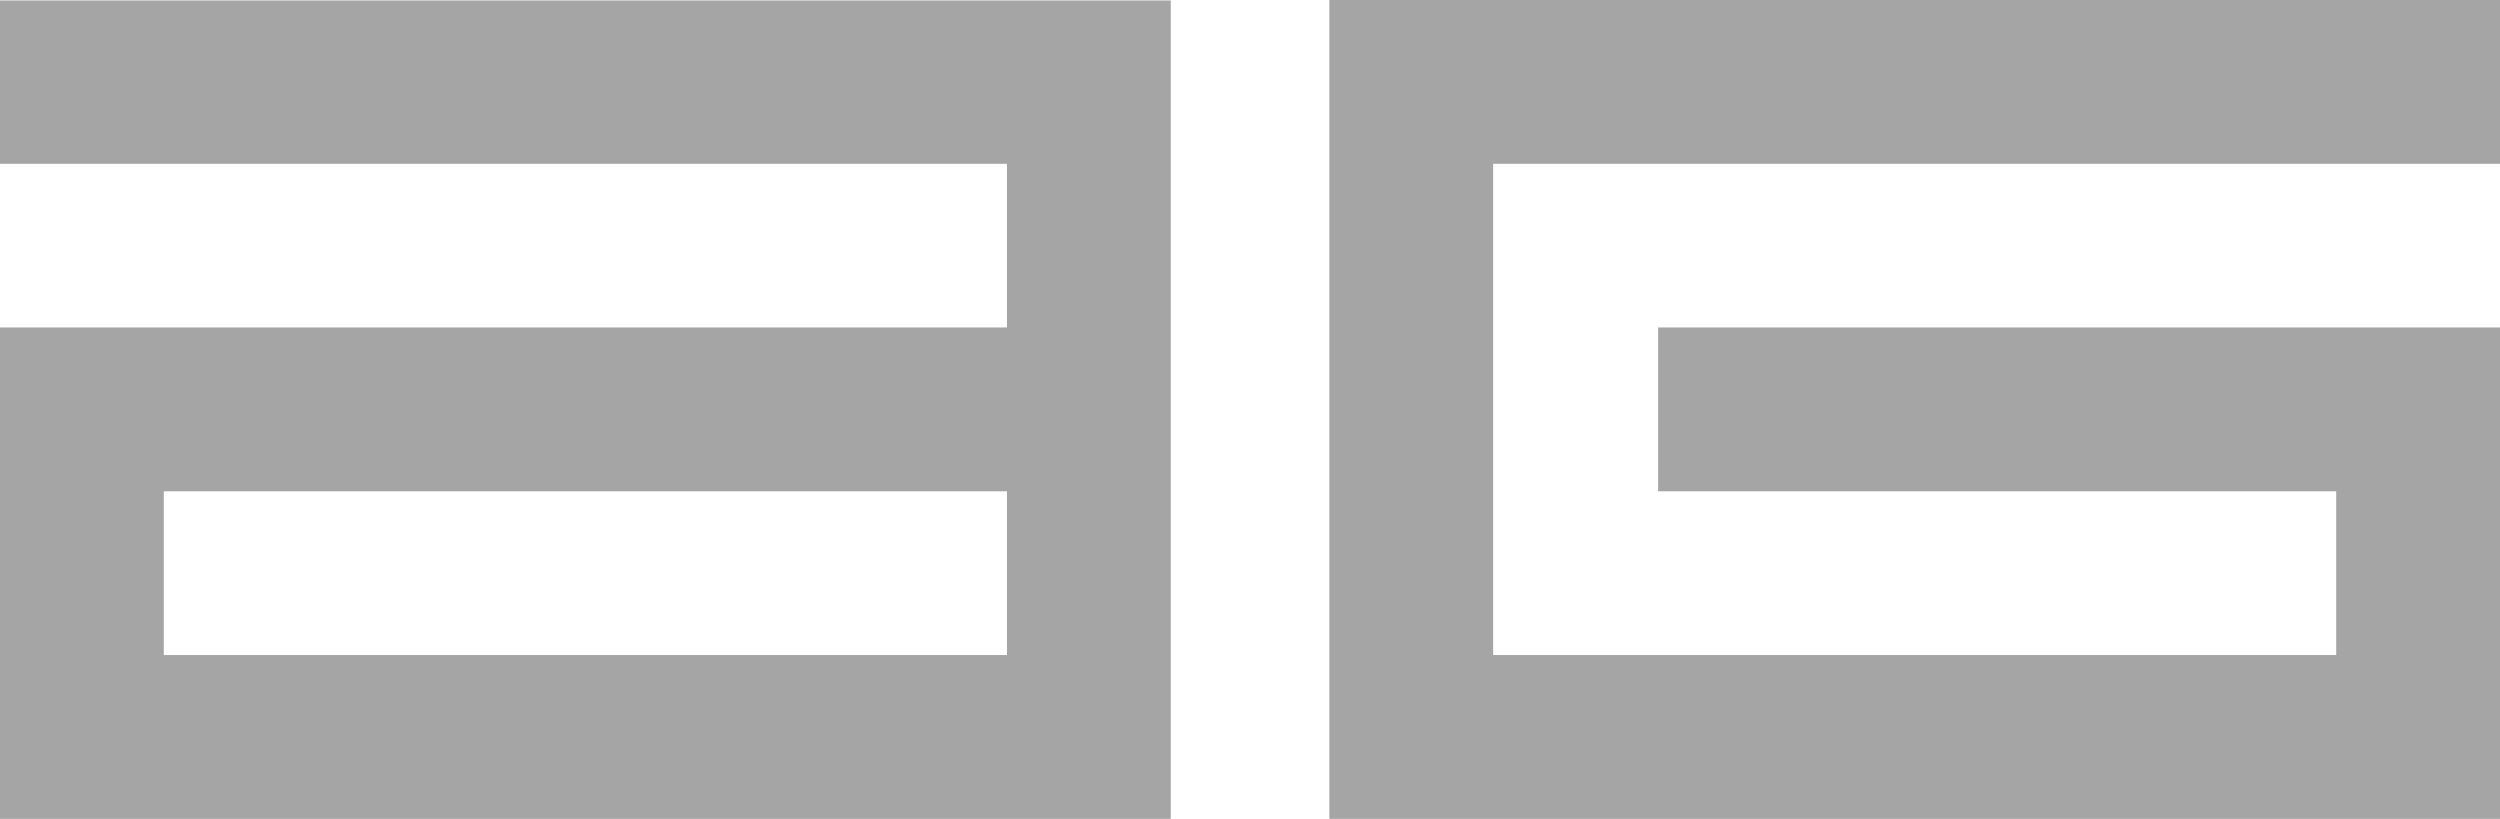
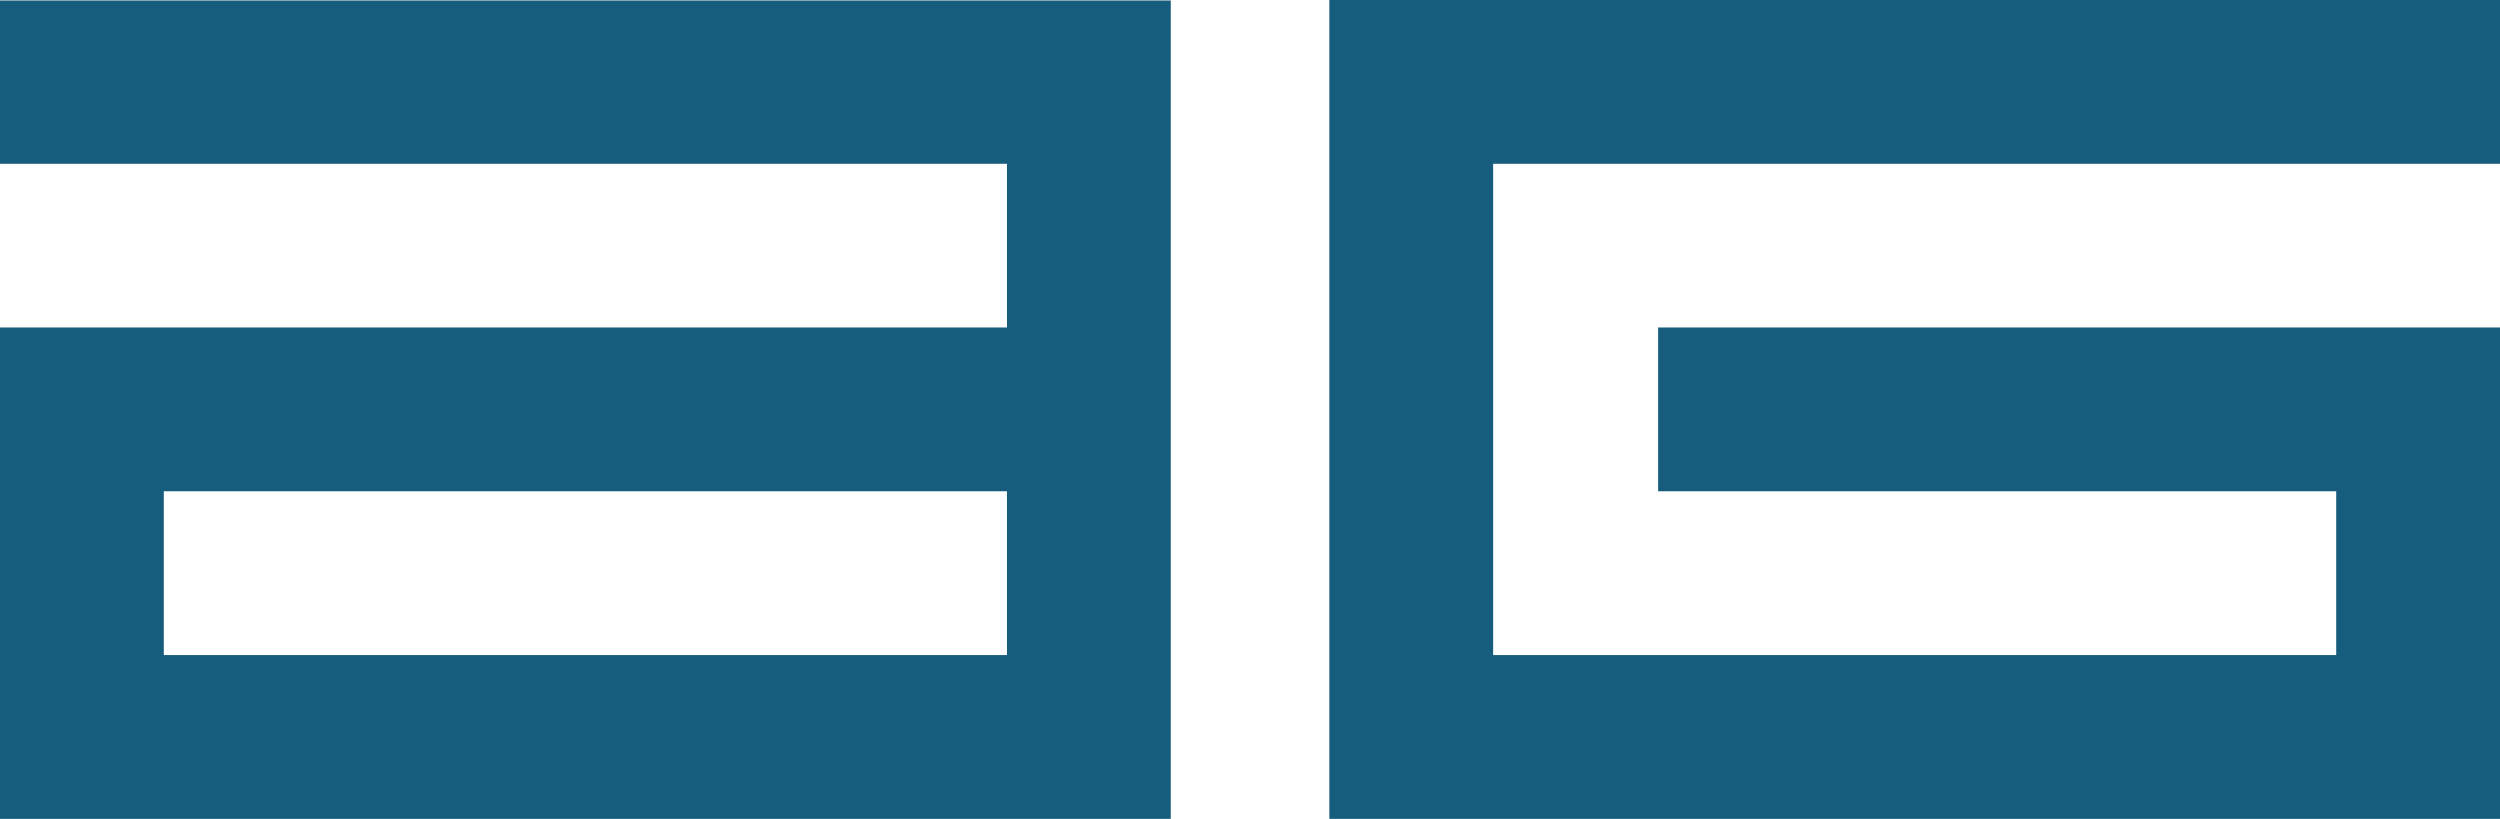
- <svg xmlns="http://www.w3.org/2000/svg" id="AG_element" data-name="AG element" width="210.78" height="69.04" viewBox="0 0 210.78 69.04">
-   <g id="AG_Grey" data-name="AG Grey" opacity="0.5">
-     <path id="Контур_3217" data-name="Контур 3217" d="M2506.78,485.87V472.06h-98.7V541.1h98.7V499.67H2435.8v13.81h57.17v13.81h-71.08V485.87Z" transform="translate(-2296 -472.06)" fill="#4b4b4b" />
-     <path id="Контур_3218" data-name="Контур 3218" d="M2296,485.87h84.9v13.8H2296V541.1h98.71v-69H2296Zm84.9,41.42h-71.09V513.48h71.09Z" transform="translate(-2296 -472.06)" fill="#4b4b4b" />
-   </g>
+ <svg xmlns="http://www.w3.org/2000/svg" id="ag" width="210.78" height="69.04" viewBox="0 0 210.78 69.04">
+   <path id="Контур_3206" data-name="Контур 3206" d="M2506.78,485.87V472.06h-98.7V541.1h98.7V499.67H2435.8v13.81h57.17v13.81h-71.08V485.87Z" transform="translate(-2296 -472.06)" fill="#165c7d" />
+   <path id="Контур_3207" data-name="Контур 3207" d="M2296,485.87h84.9v13.8H2296V541.1h98.71v-69H2296Zm84.9,41.42h-71.09V513.48h71.09Z" transform="translate(-2296 -472.06)" fill="#165c7d" />
</svg>
